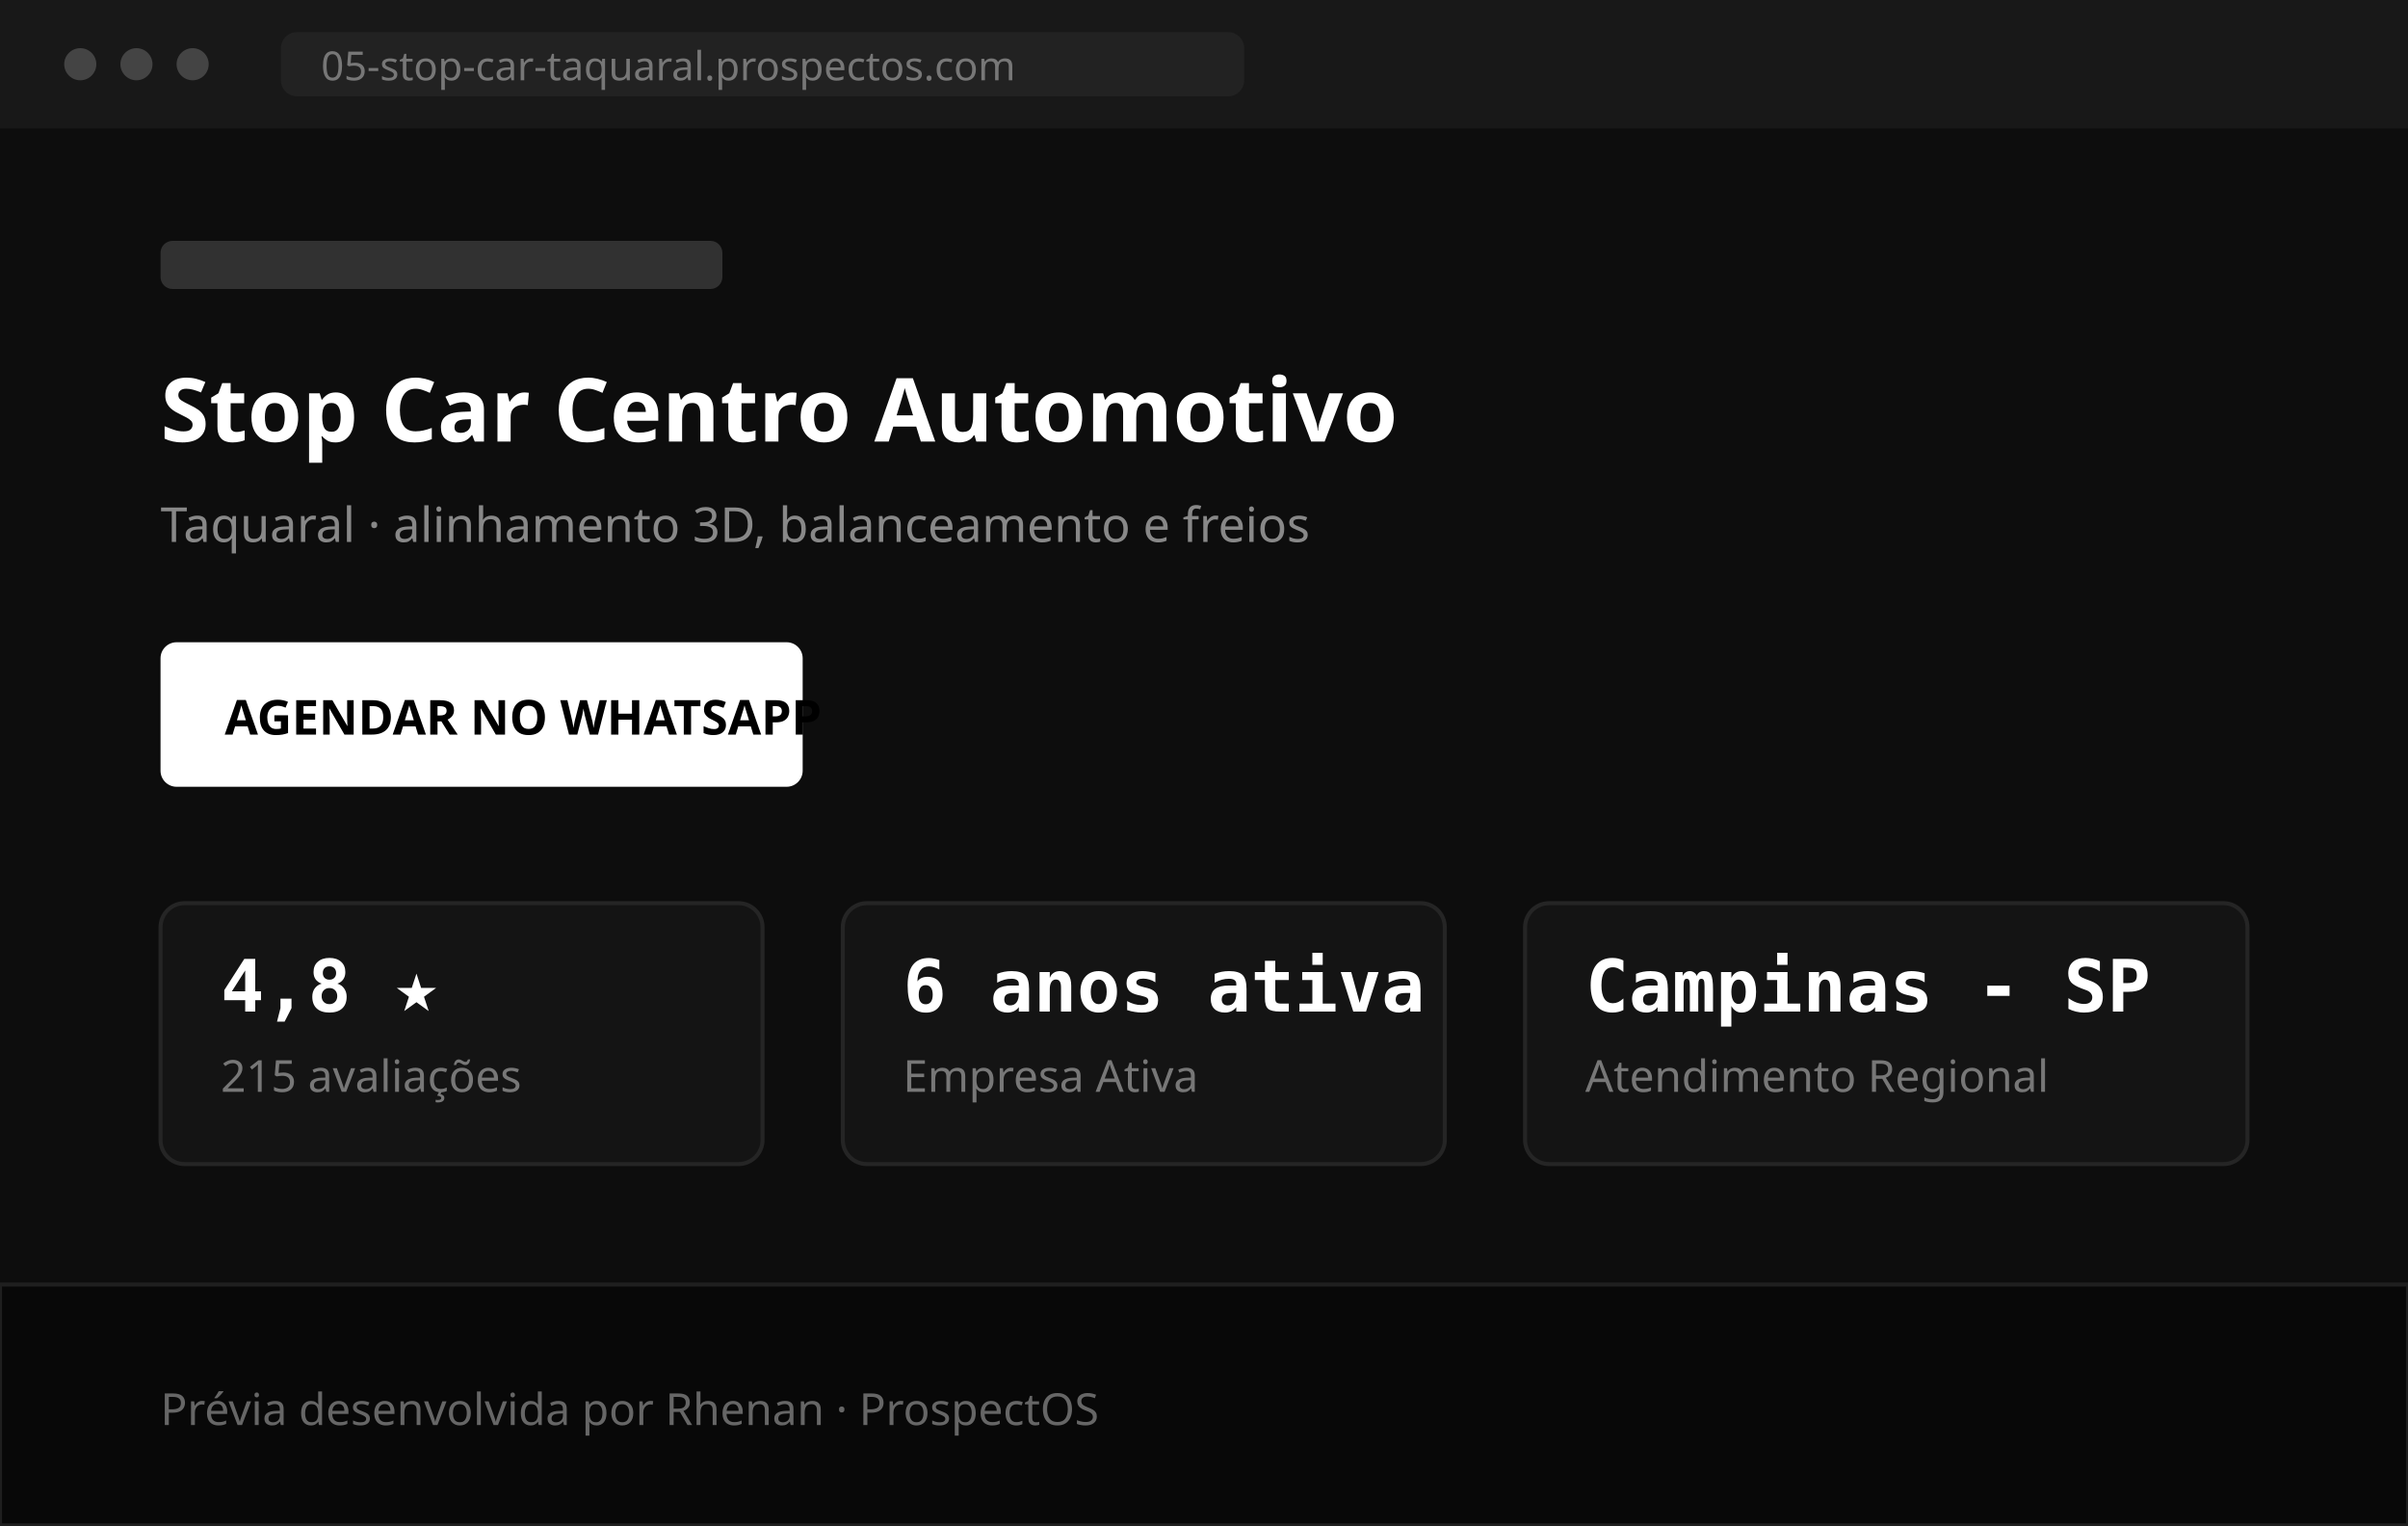
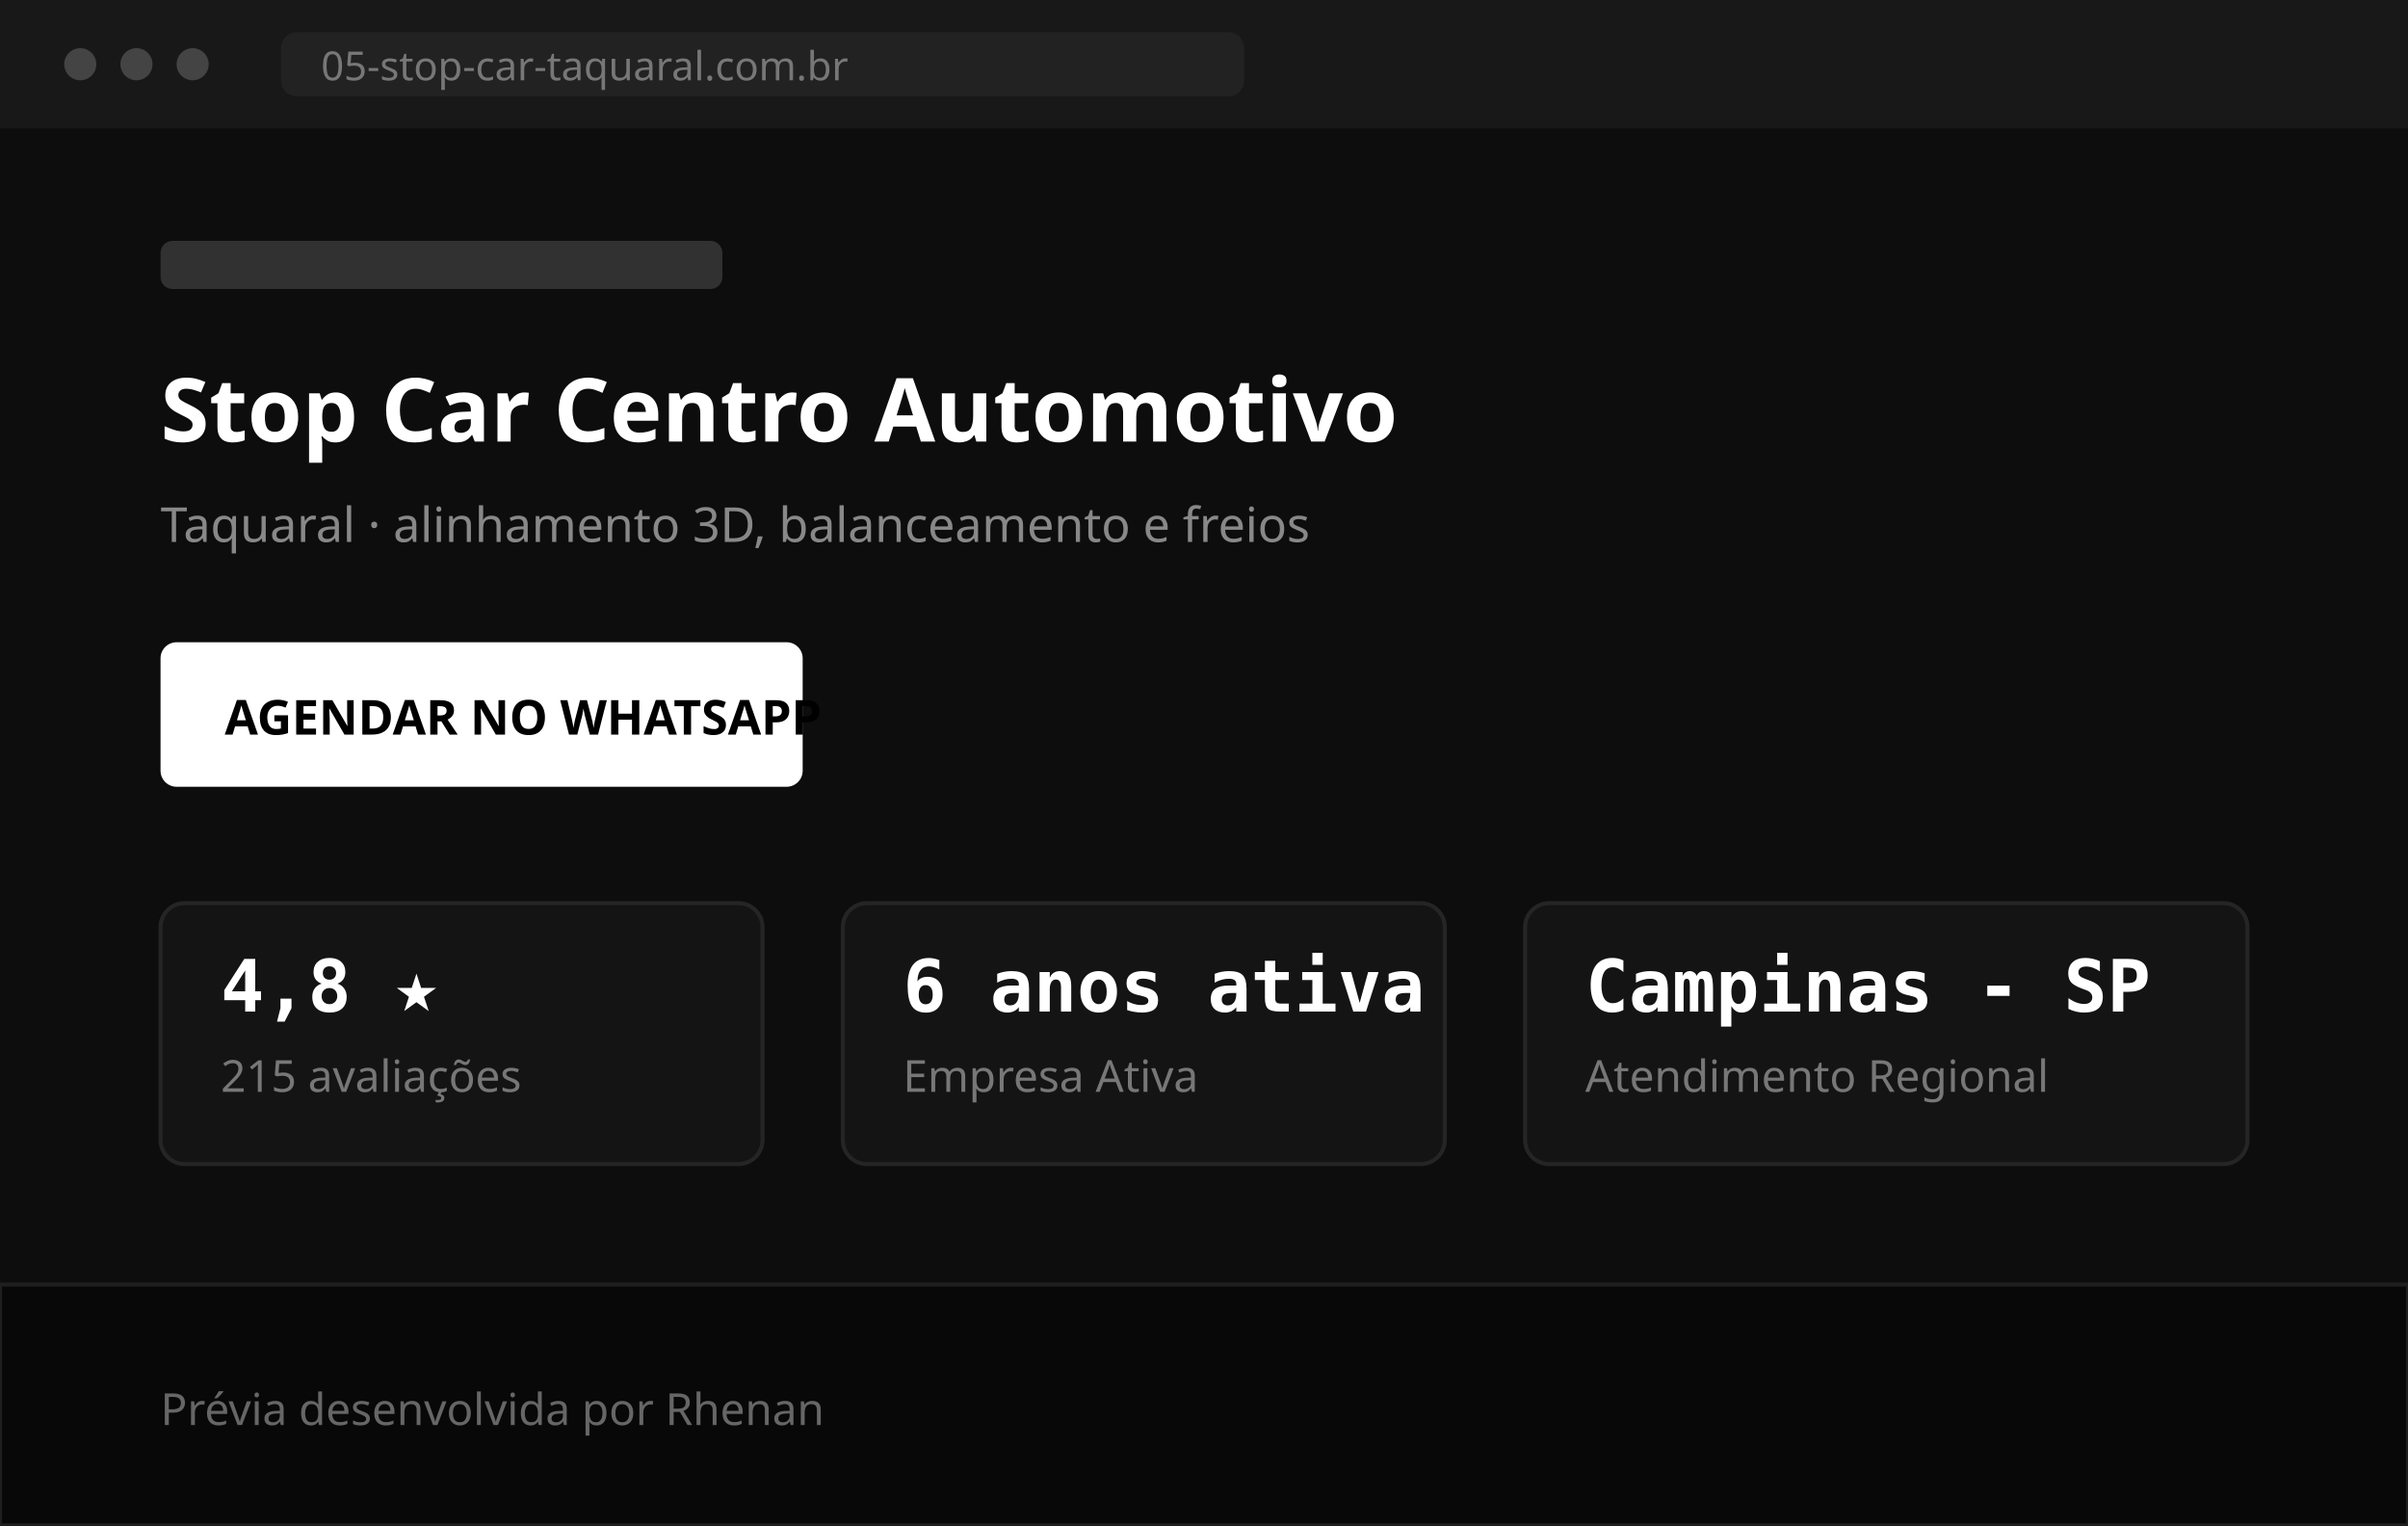
<svg xmlns="http://www.w3.org/2000/svg" width="600" height="380" viewBox="0 0 600 380">
  <rect width="600" height="380" fill="#0d0d0d" />
  <rect x="0" y="0" width="600" height="32" fill="#181818" />
  <circle cx="20" cy="16" r="4" fill="#444" />
  <circle cx="34" cy="16" r="4" fill="#444" />
  <circle cx="48" cy="16" r="4" fill="#444" />
  <rect x="70" y="8" width="240" height="16" rx="4" fill="#222" />
-   <text x="80" y="20" fill="#777" font-family="system-ui, sans-serif" font-size="10">05-stop-car-taquaral.prospectos.com</text>
+   <text x="80" y="20" fill="#777" font-family="system-ui, sans-serif" font-size="10">05-stop-car-taquaral.com.br</text>
  <rect x="40" y="60" width="140" height="12" rx="3" fill="#ffffff" opacity="0.15" />
  <text x="40" y="110" fill="#ffffff" font-family="system-ui, sans-serif" font-size="22" font-weight="bold">Stop Car Centro Automotivo</text>
  <text x="40" y="135" fill="#888888" font-family="system-ui, sans-serif" font-size="12">Taquaral · alinhamento 3D, balanceamento e freios</text>
  <rect x="40" y="160" width="160" height="36" rx="4" fill="#ffffff" />
  <text x="56" y="183" fill="#000000" font-family="system-ui, sans-serif" font-size="12" font-weight="bold">AGENDAR NO WHATSAPP</text>
  <rect x="40" y="225" width="150" height="65" rx="6" fill="#141414" stroke="#252525" />
  <text x="55" y="252" fill="#ffffff" font-family="monospace" font-size="18" font-weight="bold">4,8 ★</text>
  <text x="55" y="272" fill="#777777" font-family="system-ui, sans-serif" font-size="11">215 avaliações</text>
  <rect x="210" y="225" width="150" height="65" rx="6" fill="#141414" stroke="#252525" />
  <text x="225" y="252" fill="#ffffff" font-family="monospace" font-size="18" font-weight="bold">6 anos ativa</text>
  <text x="225" y="272" fill="#777777" font-family="system-ui, sans-serif" font-size="11">Empresa Ativa</text>
  <rect x="380" y="225" width="180" height="65" rx="6" fill="#141414" stroke="#252525" />
  <text x="395" y="252" fill="#ffffff" font-family="monospace" font-size="18" font-weight="bold">Campinas - SP</text>
  <text x="395" y="272" fill="#777777" font-family="system-ui, sans-serif" font-size="11">Atendimento Regional</text>
  <rect x="0" y="320" width="600" height="60" fill="#080808" stroke="#1f1f1f" />
-   <text x="40" y="355" fill="#666666" font-family="system-ui, sans-serif" font-size="11">Prévia desenvolvida por Rhenan · ProspectOS</text>
+   <text x="40" y="355" fill="#666666" font-family="system-ui, sans-serif" font-size="11">Prévia desenvolvida por Rhenan</text>
</svg>
